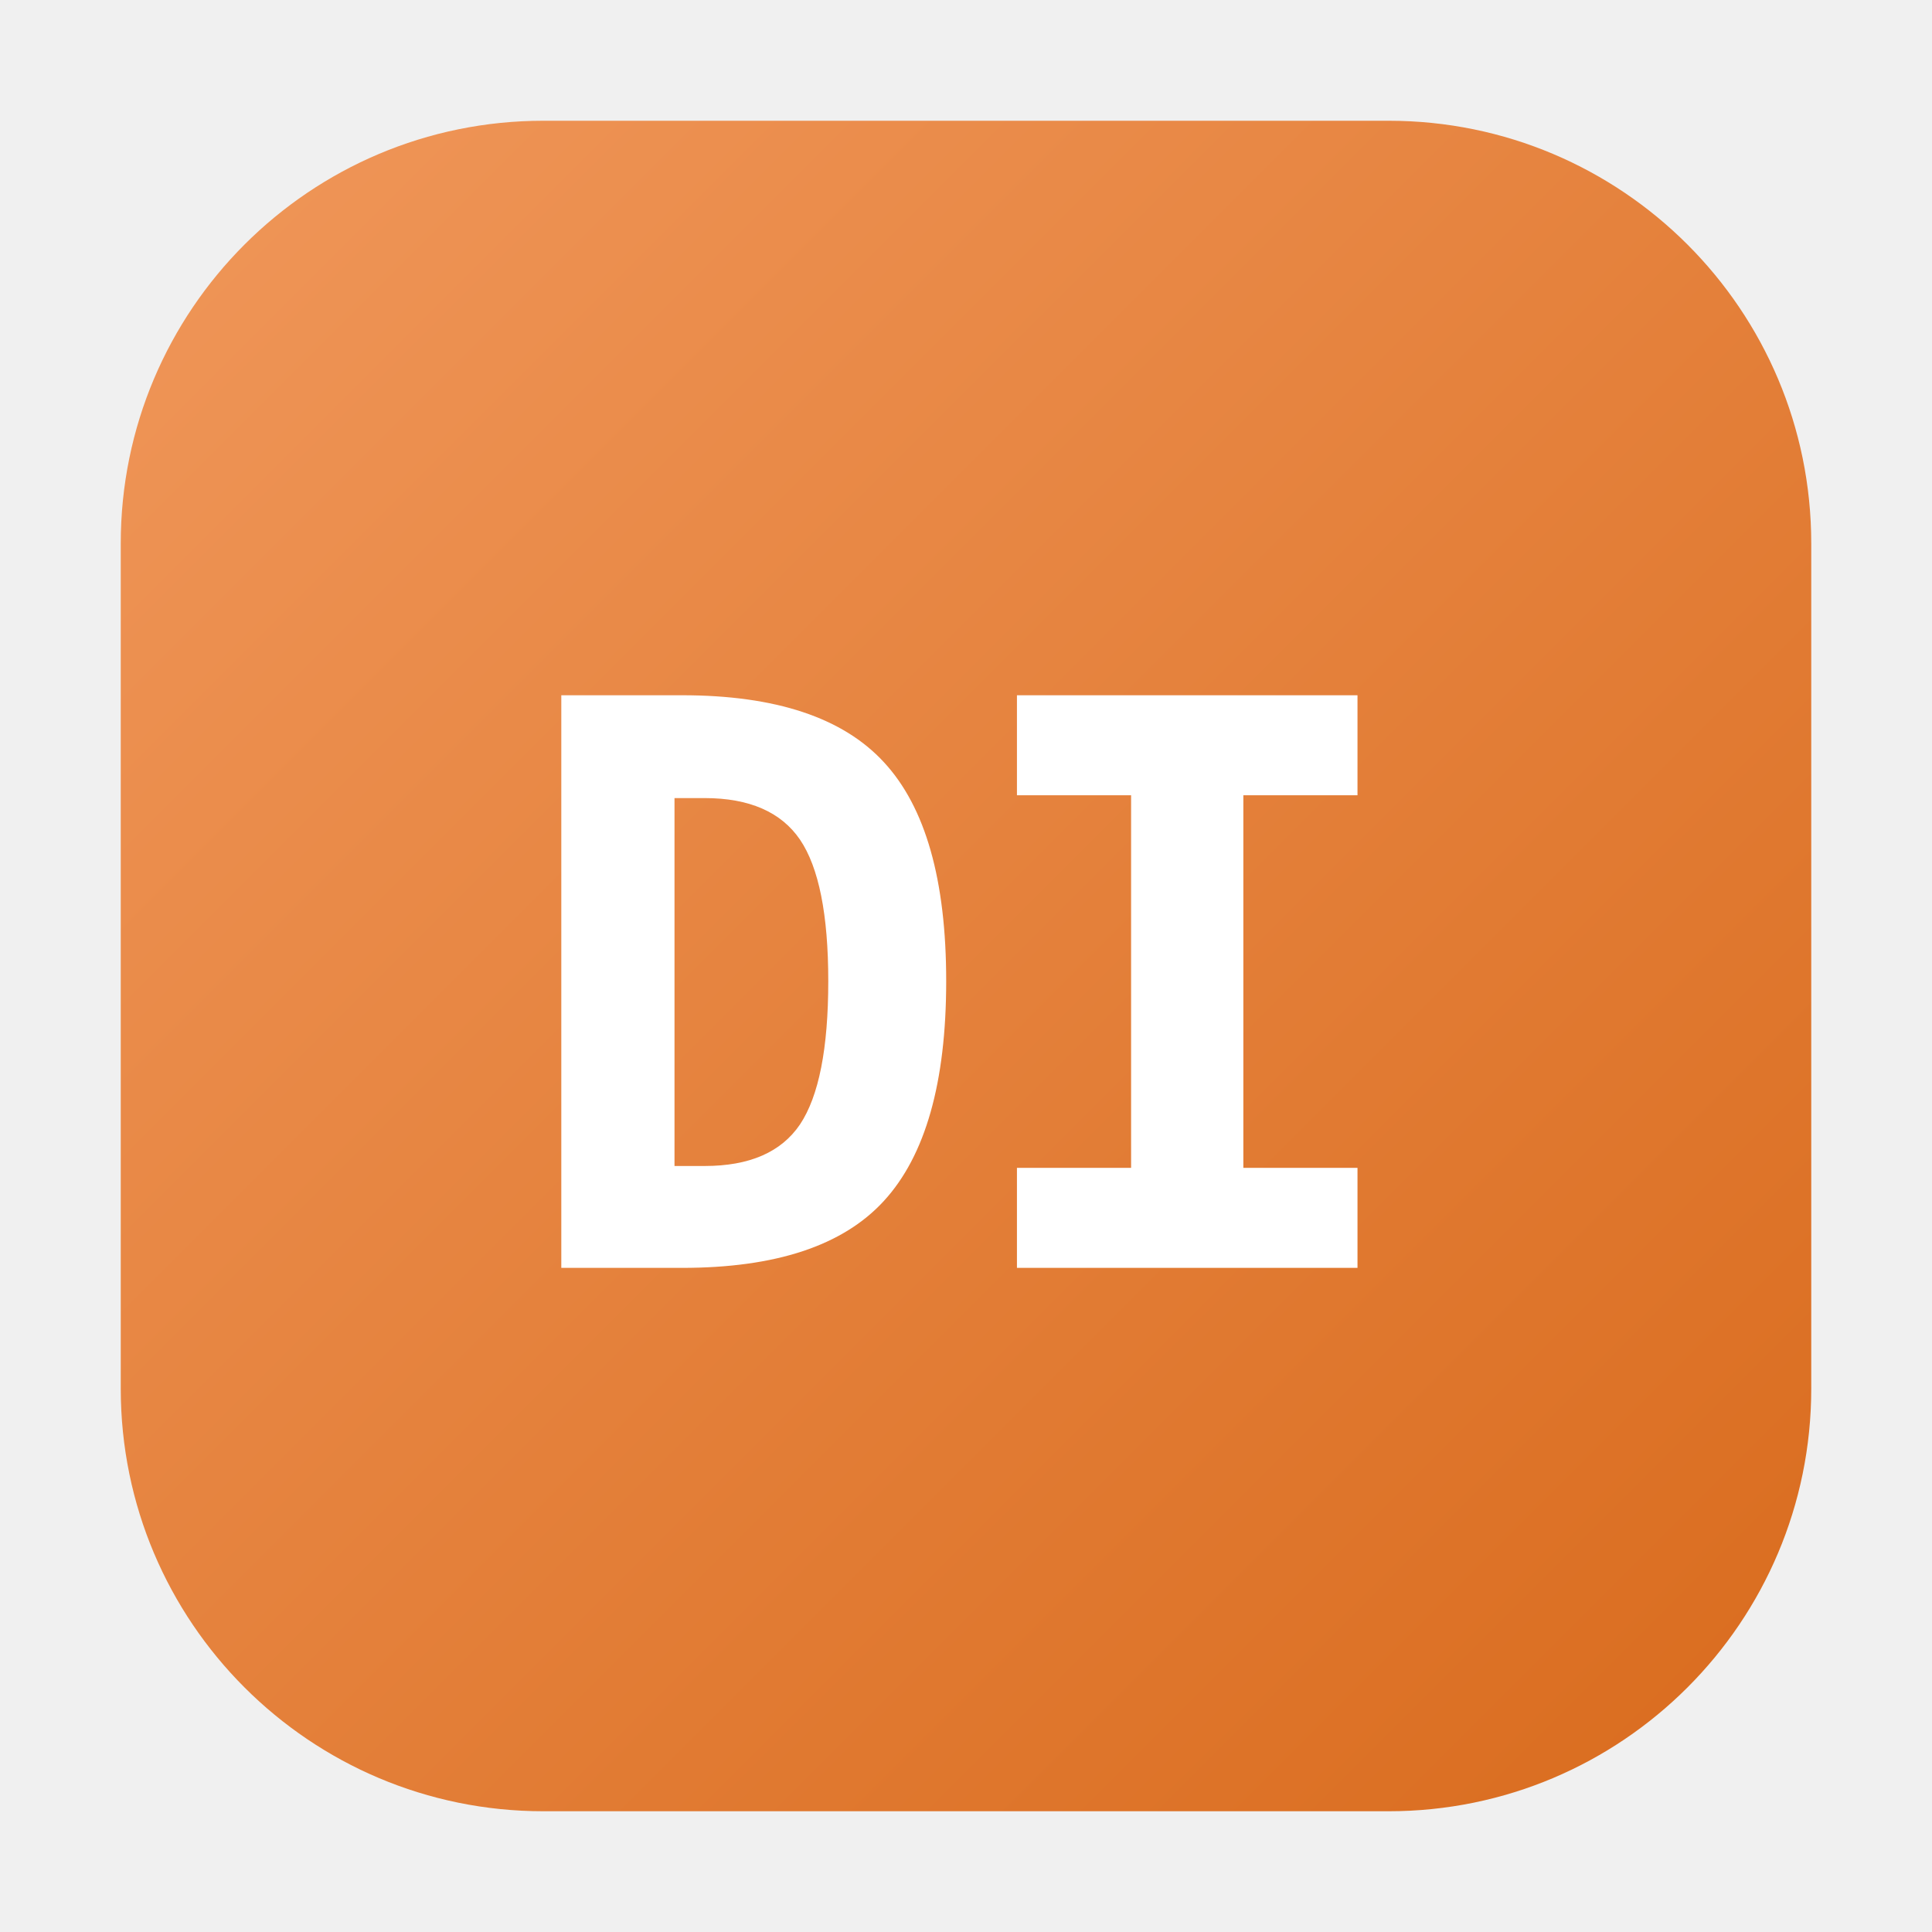
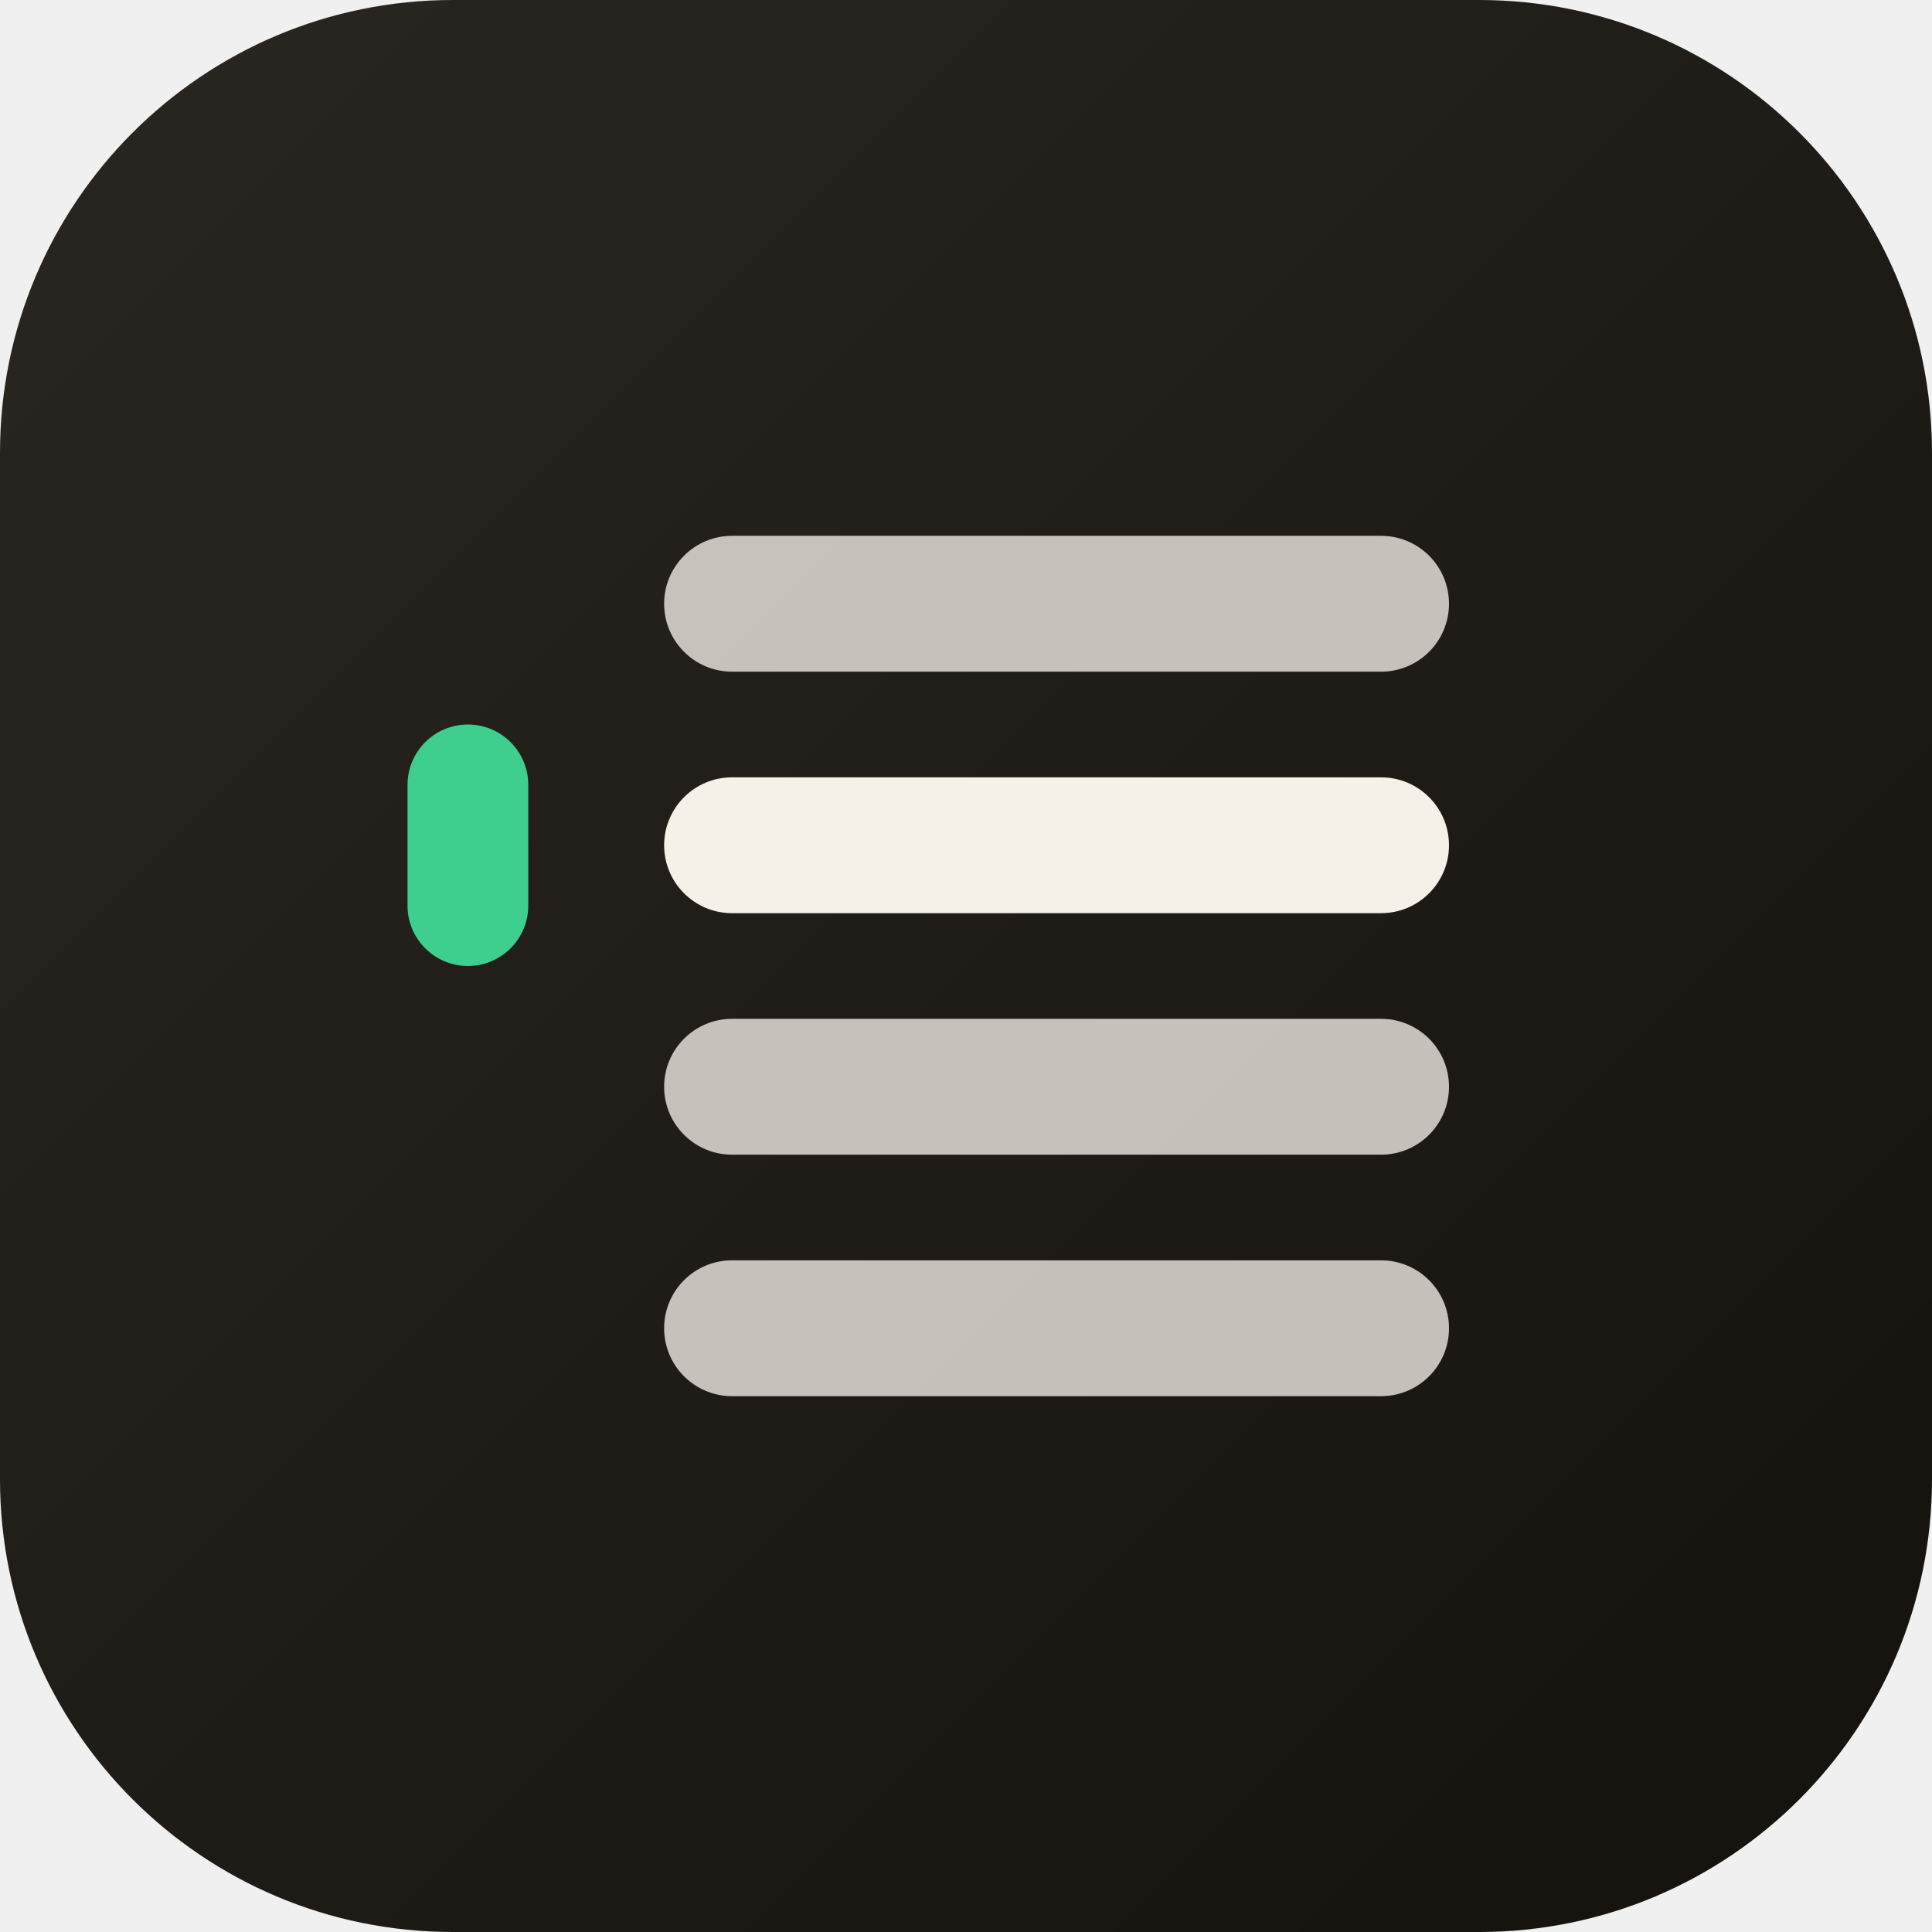
- <svg xmlns="http://www.w3.org/2000/svg" viewBox="0 0 32 32" width="32" height="32">
+ <svg xmlns="http://www.w3.org/2000/svg" width="128" height="128" viewBox="0 0 128 128">
  <defs>
-     <linearGradient id="diGradOrange" x1="0" y1="0" x2="1" y2="1">
-       <stop offset="0%" stop-color="#f0975a" />
-       <stop offset="100%" stop-color="#d96b1d" />
+     <linearGradient id="g" x1="0" y1="0" x2="1" y2="1">
+       <stop offset="0" stop-color="#2a2622" />
+       <stop offset="1" stop-color="#15120e" />
    </linearGradient>
  </defs>
-   <rect x="2" y="2" width="28" height="28" rx="7" fill="url(#diGradOrange)" />
-   <text x="16" y="21" text-anchor="middle" font-family="ui-monospace, 'JetBrains Mono', SFMono-Regular, Menlo, monospace" font-size="13" font-weight="800" letter-spacing="-0.5" fill="#ffffff">DI</text>
+   <rect width="128" height="128" rx="30" fill="url(#g)" />
+   <rect x="44" y="35.5" width="52" height="9" rx="4.5" fill="#f5f0e8" opacity="0.78" />
+   <rect x="44" y="51.5" width="52" height="9" rx="4.5" fill="#f5f0e8" opacity="1" />
+   <rect x="44" y="67.5" width="52" height="9" rx="4.5" fill="#f5f0e8" opacity="0.78" />
+   <rect x="44" y="83.5" width="52" height="9" rx="4.5" fill="#f5f0e8" opacity="0.78" />
+   <rect x="27" y="48" width="8" height="16" rx="4" fill="#3ECF8E" />
</svg>
